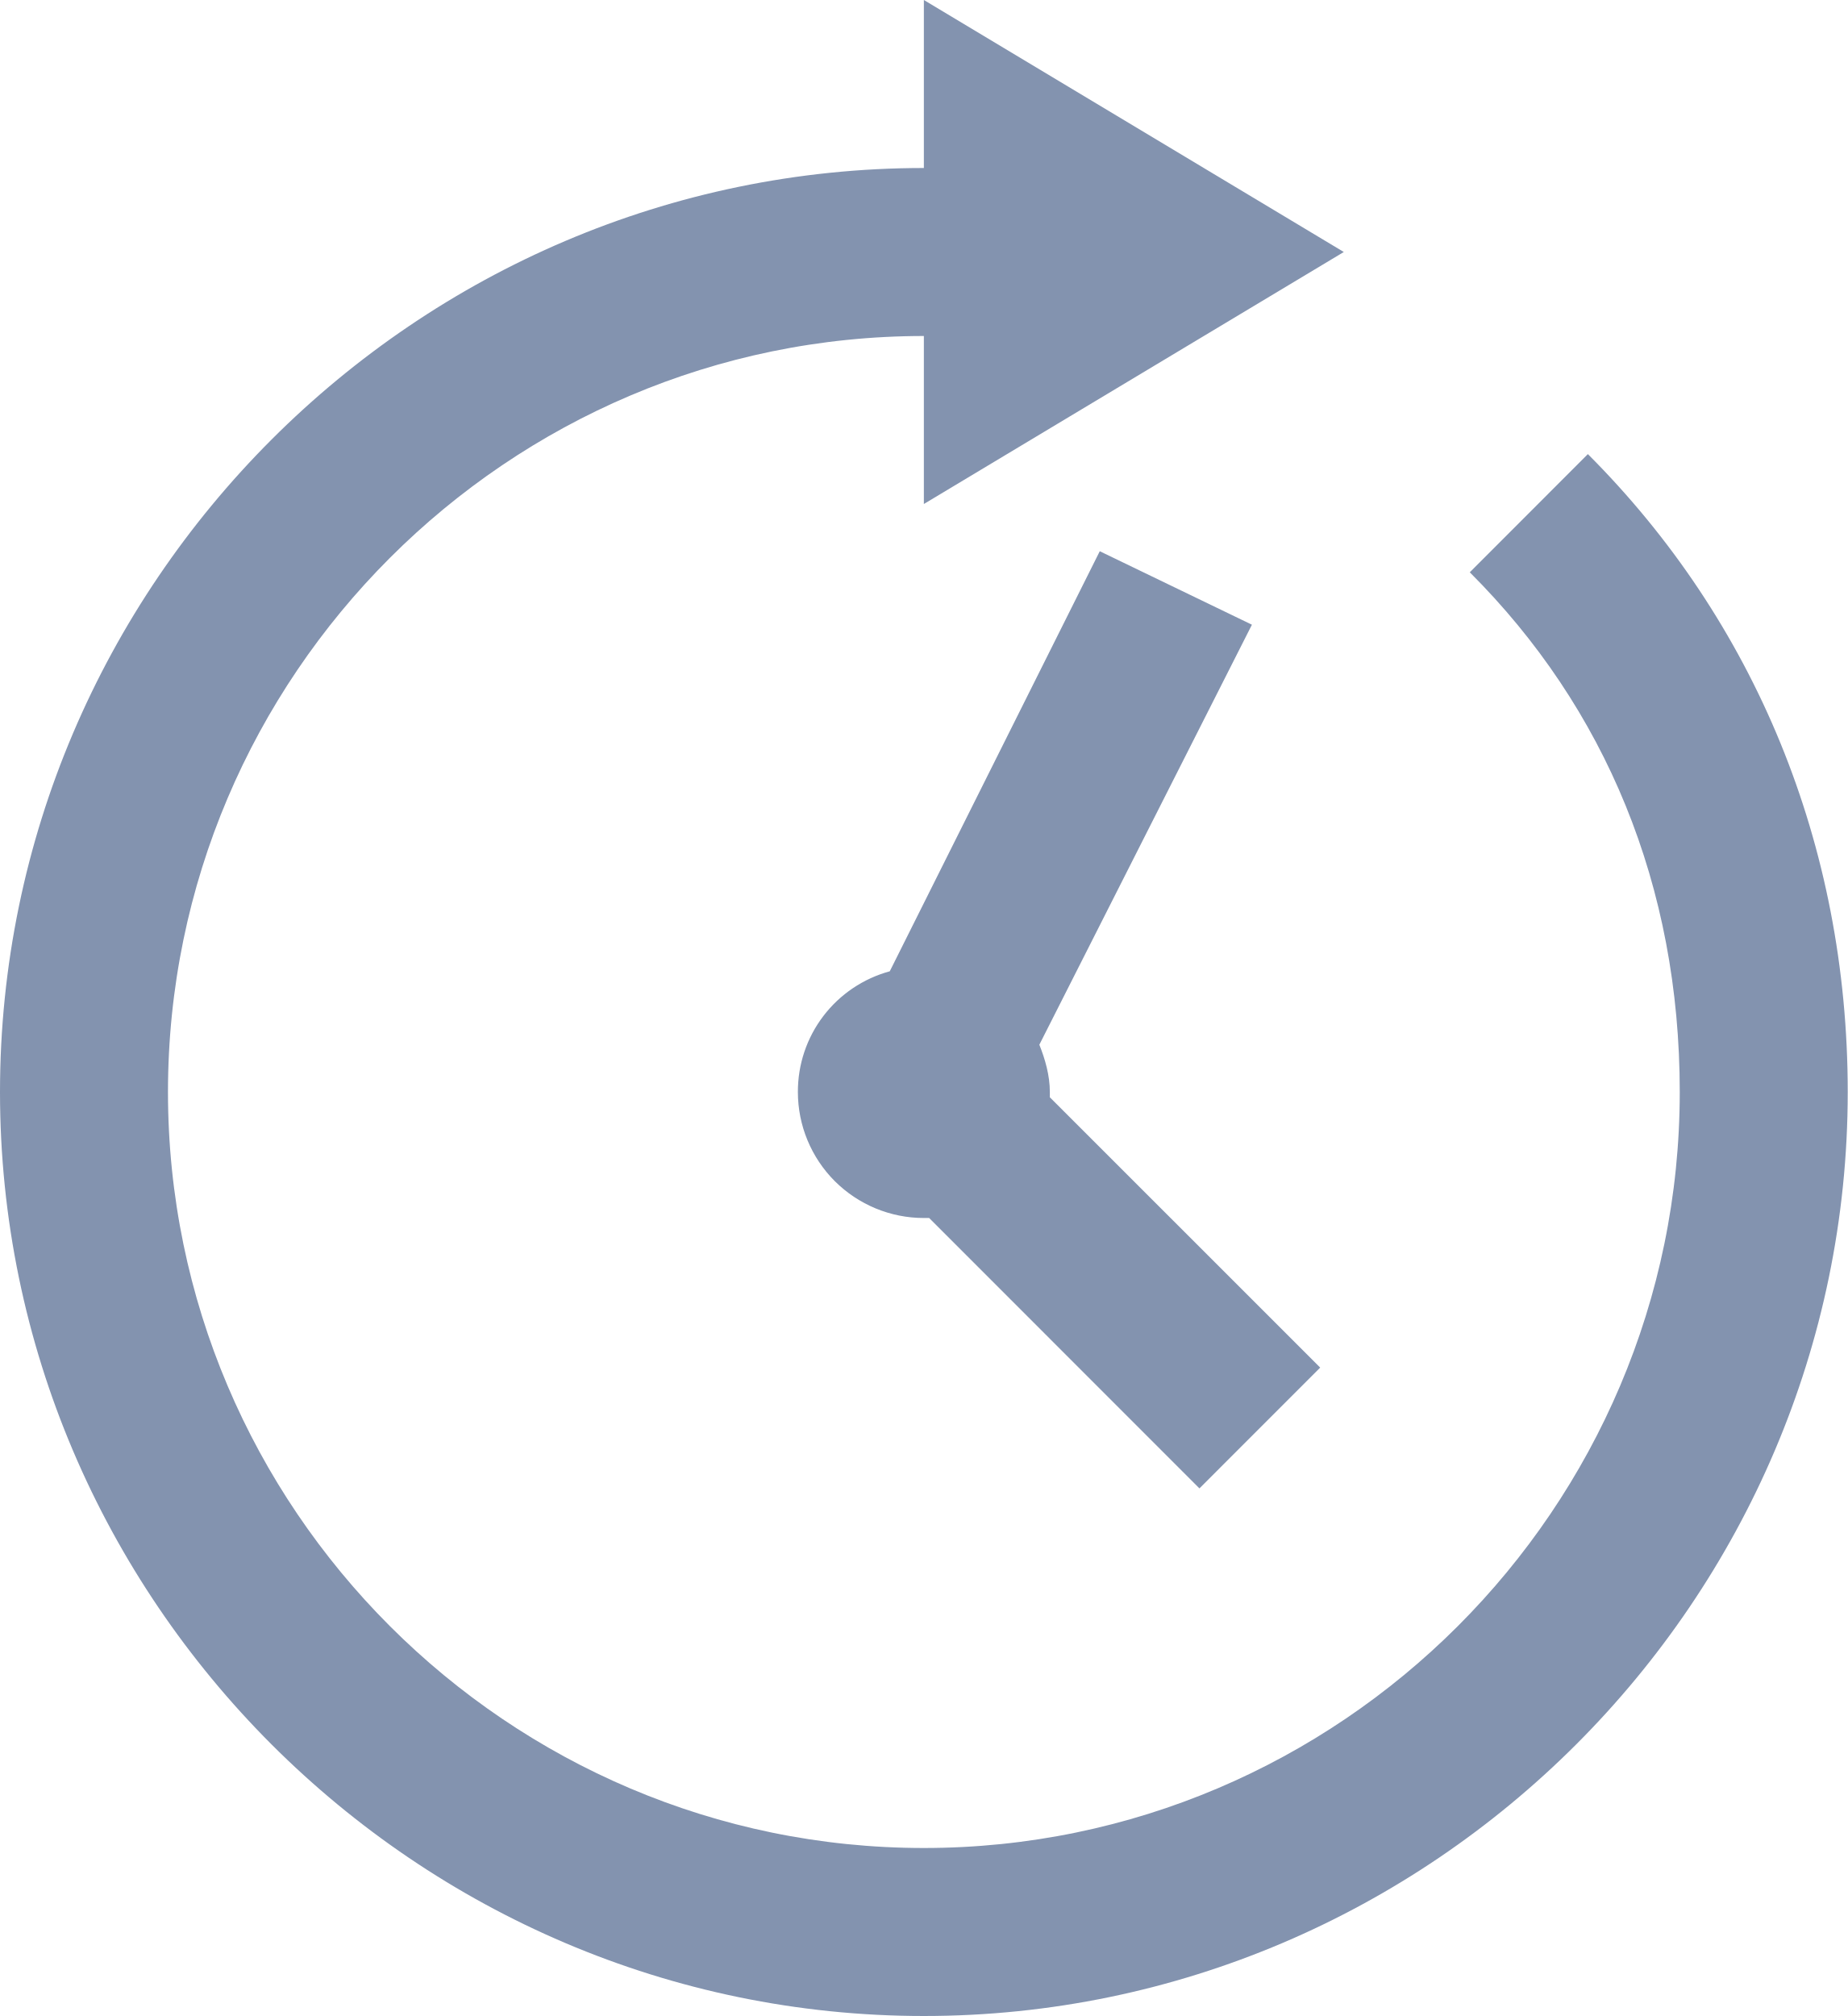
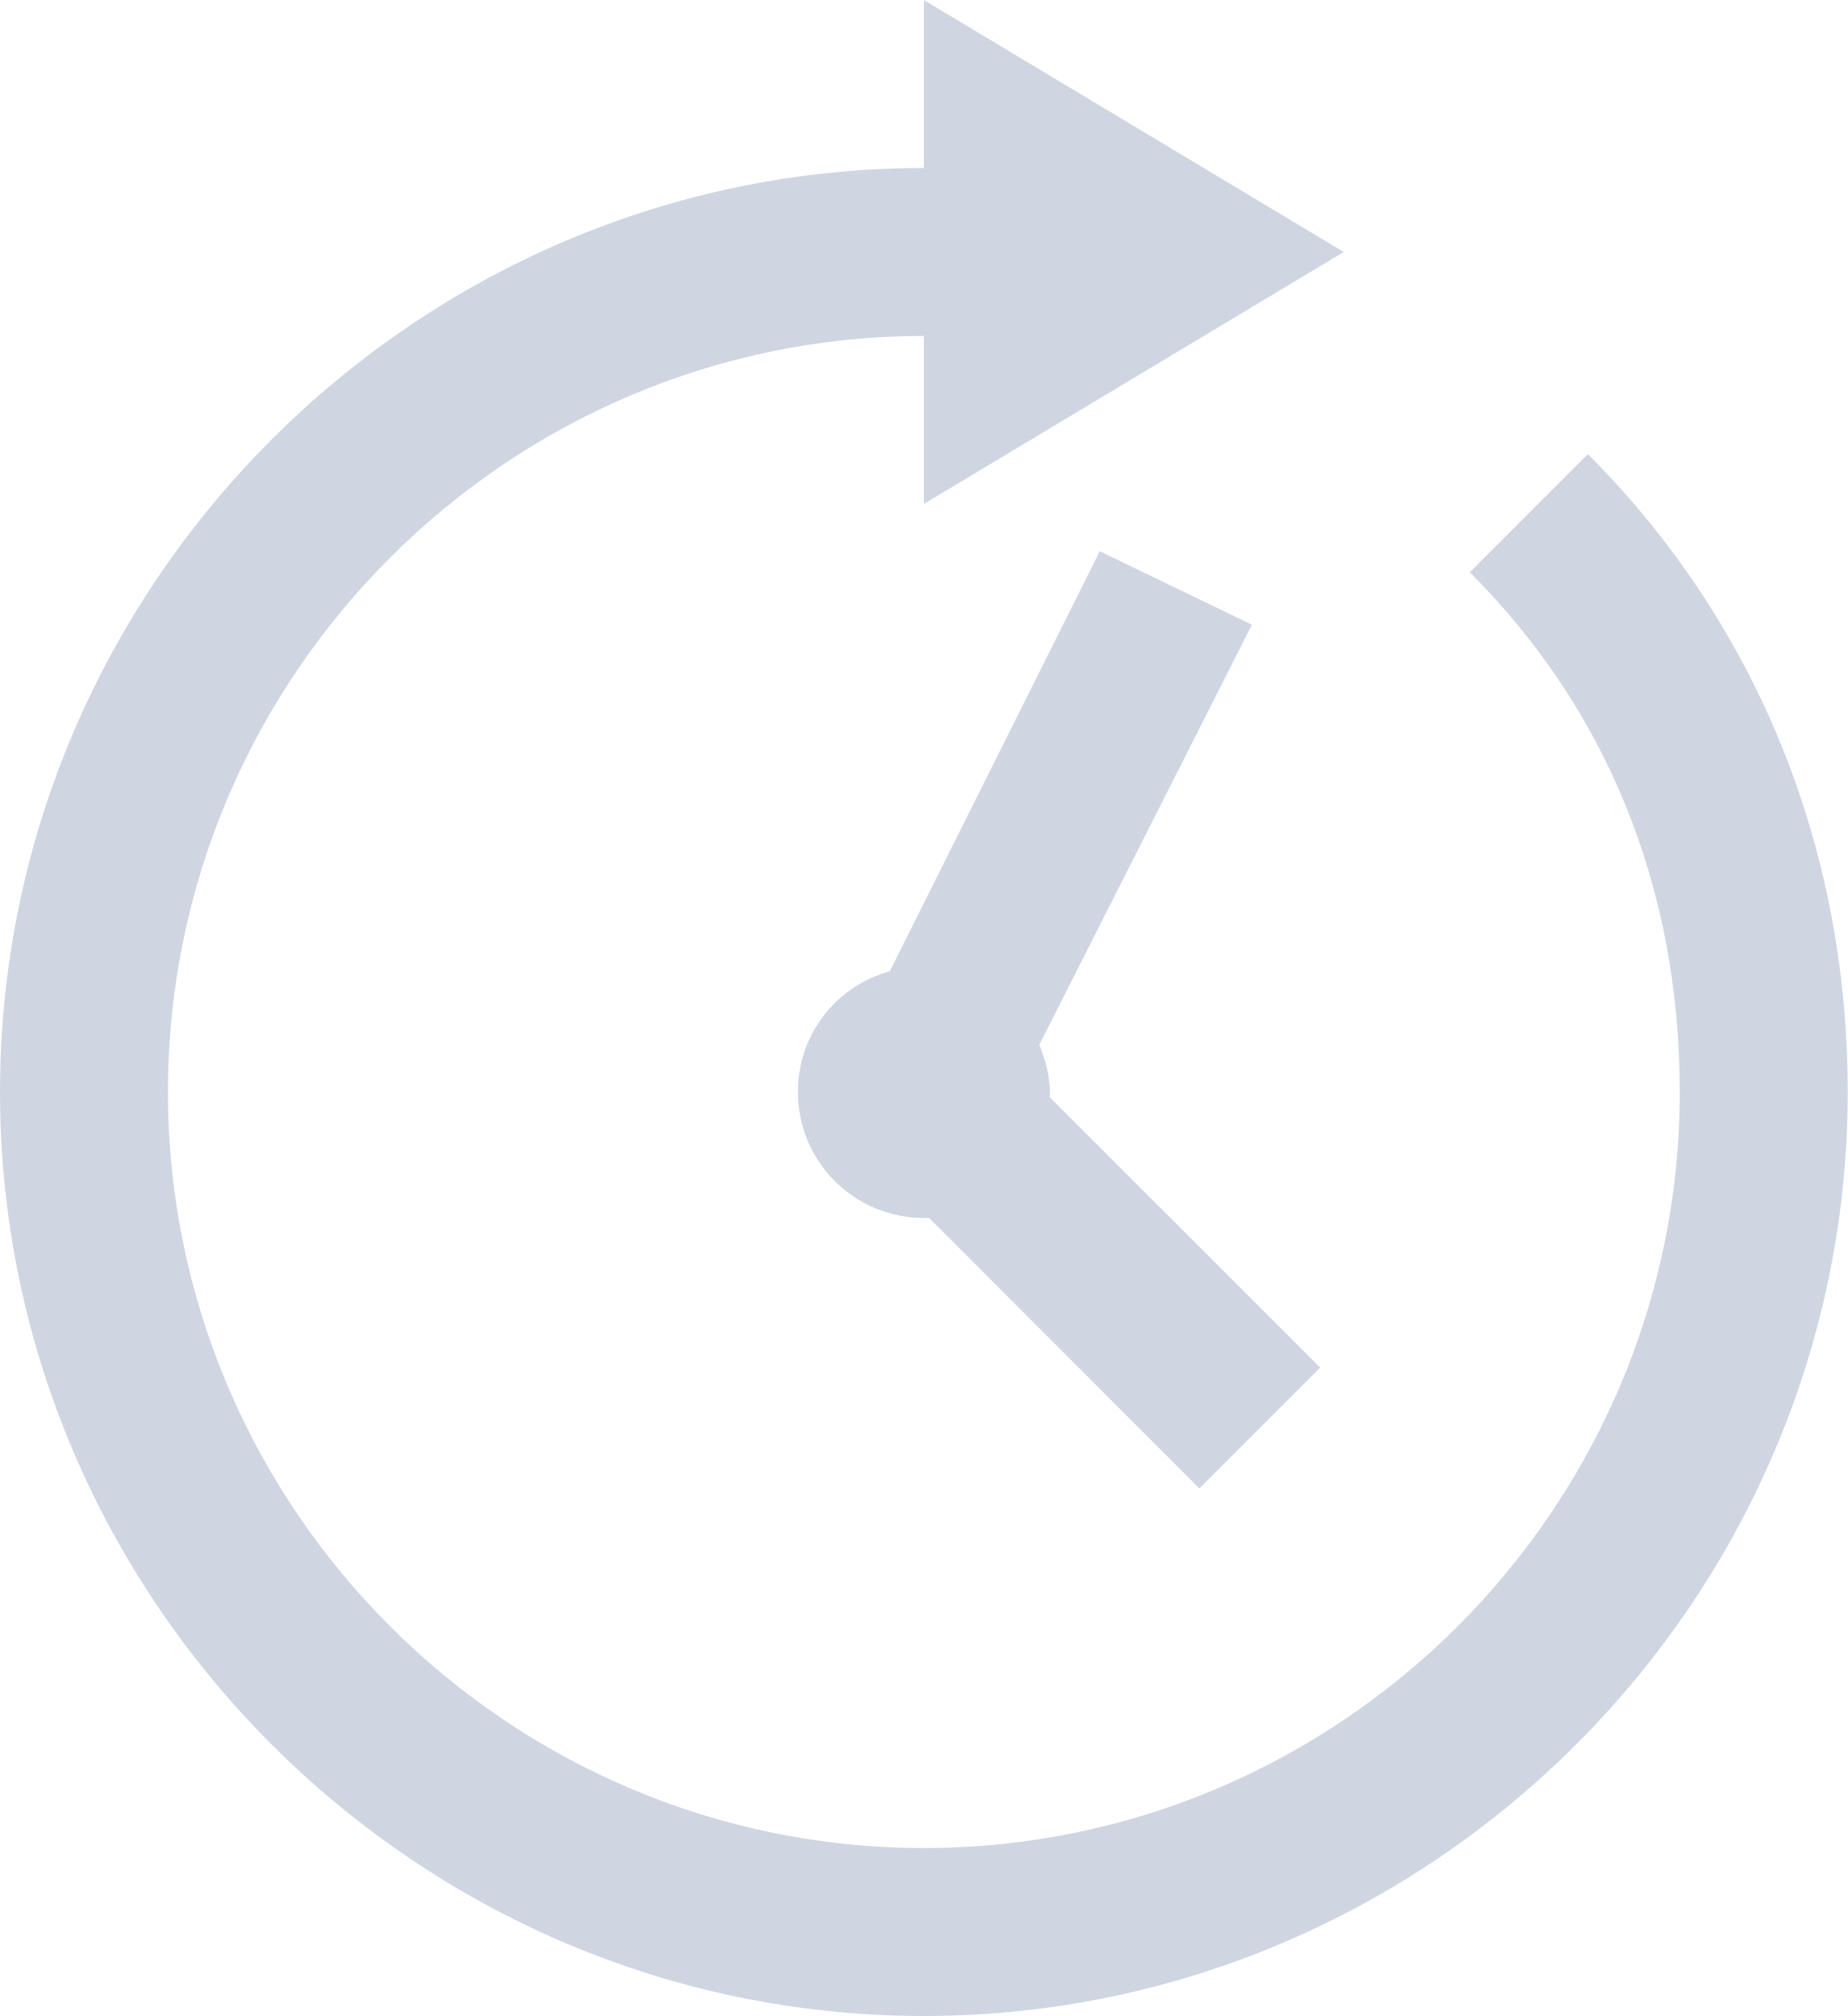
<svg xmlns="http://www.w3.org/2000/svg" width="22" height="24" viewBox="0 0 22 24" fill="none">
-   <path id="Vector" d="M11 0V2C4.955 2 0 6.955 0 13C0 19.045 4.955 24 11 24C17.045 24 22 19.045 22 13C22 10.053 20.89 7.39 18.906 5.406L17.5 6.813C19.117 8.428 20 10.546 20 13C20 17.955 15.955 22 11 22C6.045 22 2 17.955 2 13C2 8.045 6.045 4 11 4V6L16 3L11 0ZM13.094 6.563L10.594 11.563C10.279 11.649 10.001 11.836 9.803 12.096C9.605 12.356 9.499 12.673 9.5 13C9.5 13.398 9.658 13.779 9.939 14.061C10.221 14.342 10.602 14.5 11 14.5H11.063L14.281 17.719L15.719 16.281L12.5 13.063V13C12.5 12.803 12.444 12.61 12.375 12.437L14.906 7.437L13.094 6.562V6.563Z" fill="hsl(218, 22%, 60%)" />
+   <path id="Vector" d="M11 0V2C4.955 2 0 6.955 0 13C0 19.045 4.955 24 11 24C17.045 24 22 19.045 22 13C22 10.053 20.89 7.39 18.906 5.406L17.5 6.813C19.117 8.428 20 10.546 20 13C20 17.955 15.955 22 11 22C6.045 22 2 17.955 2 13C2 8.045 6.045 4 11 4V6L16 3L11 0ZM13.094 6.563L10.594 11.563C10.279 11.649 10.001 11.836 9.803 12.096C9.605 12.356 9.499 12.673 9.5 13C9.5 13.398 9.658 13.779 9.939 14.061C10.221 14.342 10.602 14.5 11 14.5H11.063L14.281 17.719L15.719 16.281L12.5 13.063V13C12.5 12.803 12.444 12.61 12.375 12.437L14.906 7.437L13.094 6.562V6.563Z" fill="hsl(220, 25%, 85%)" />
</svg>
